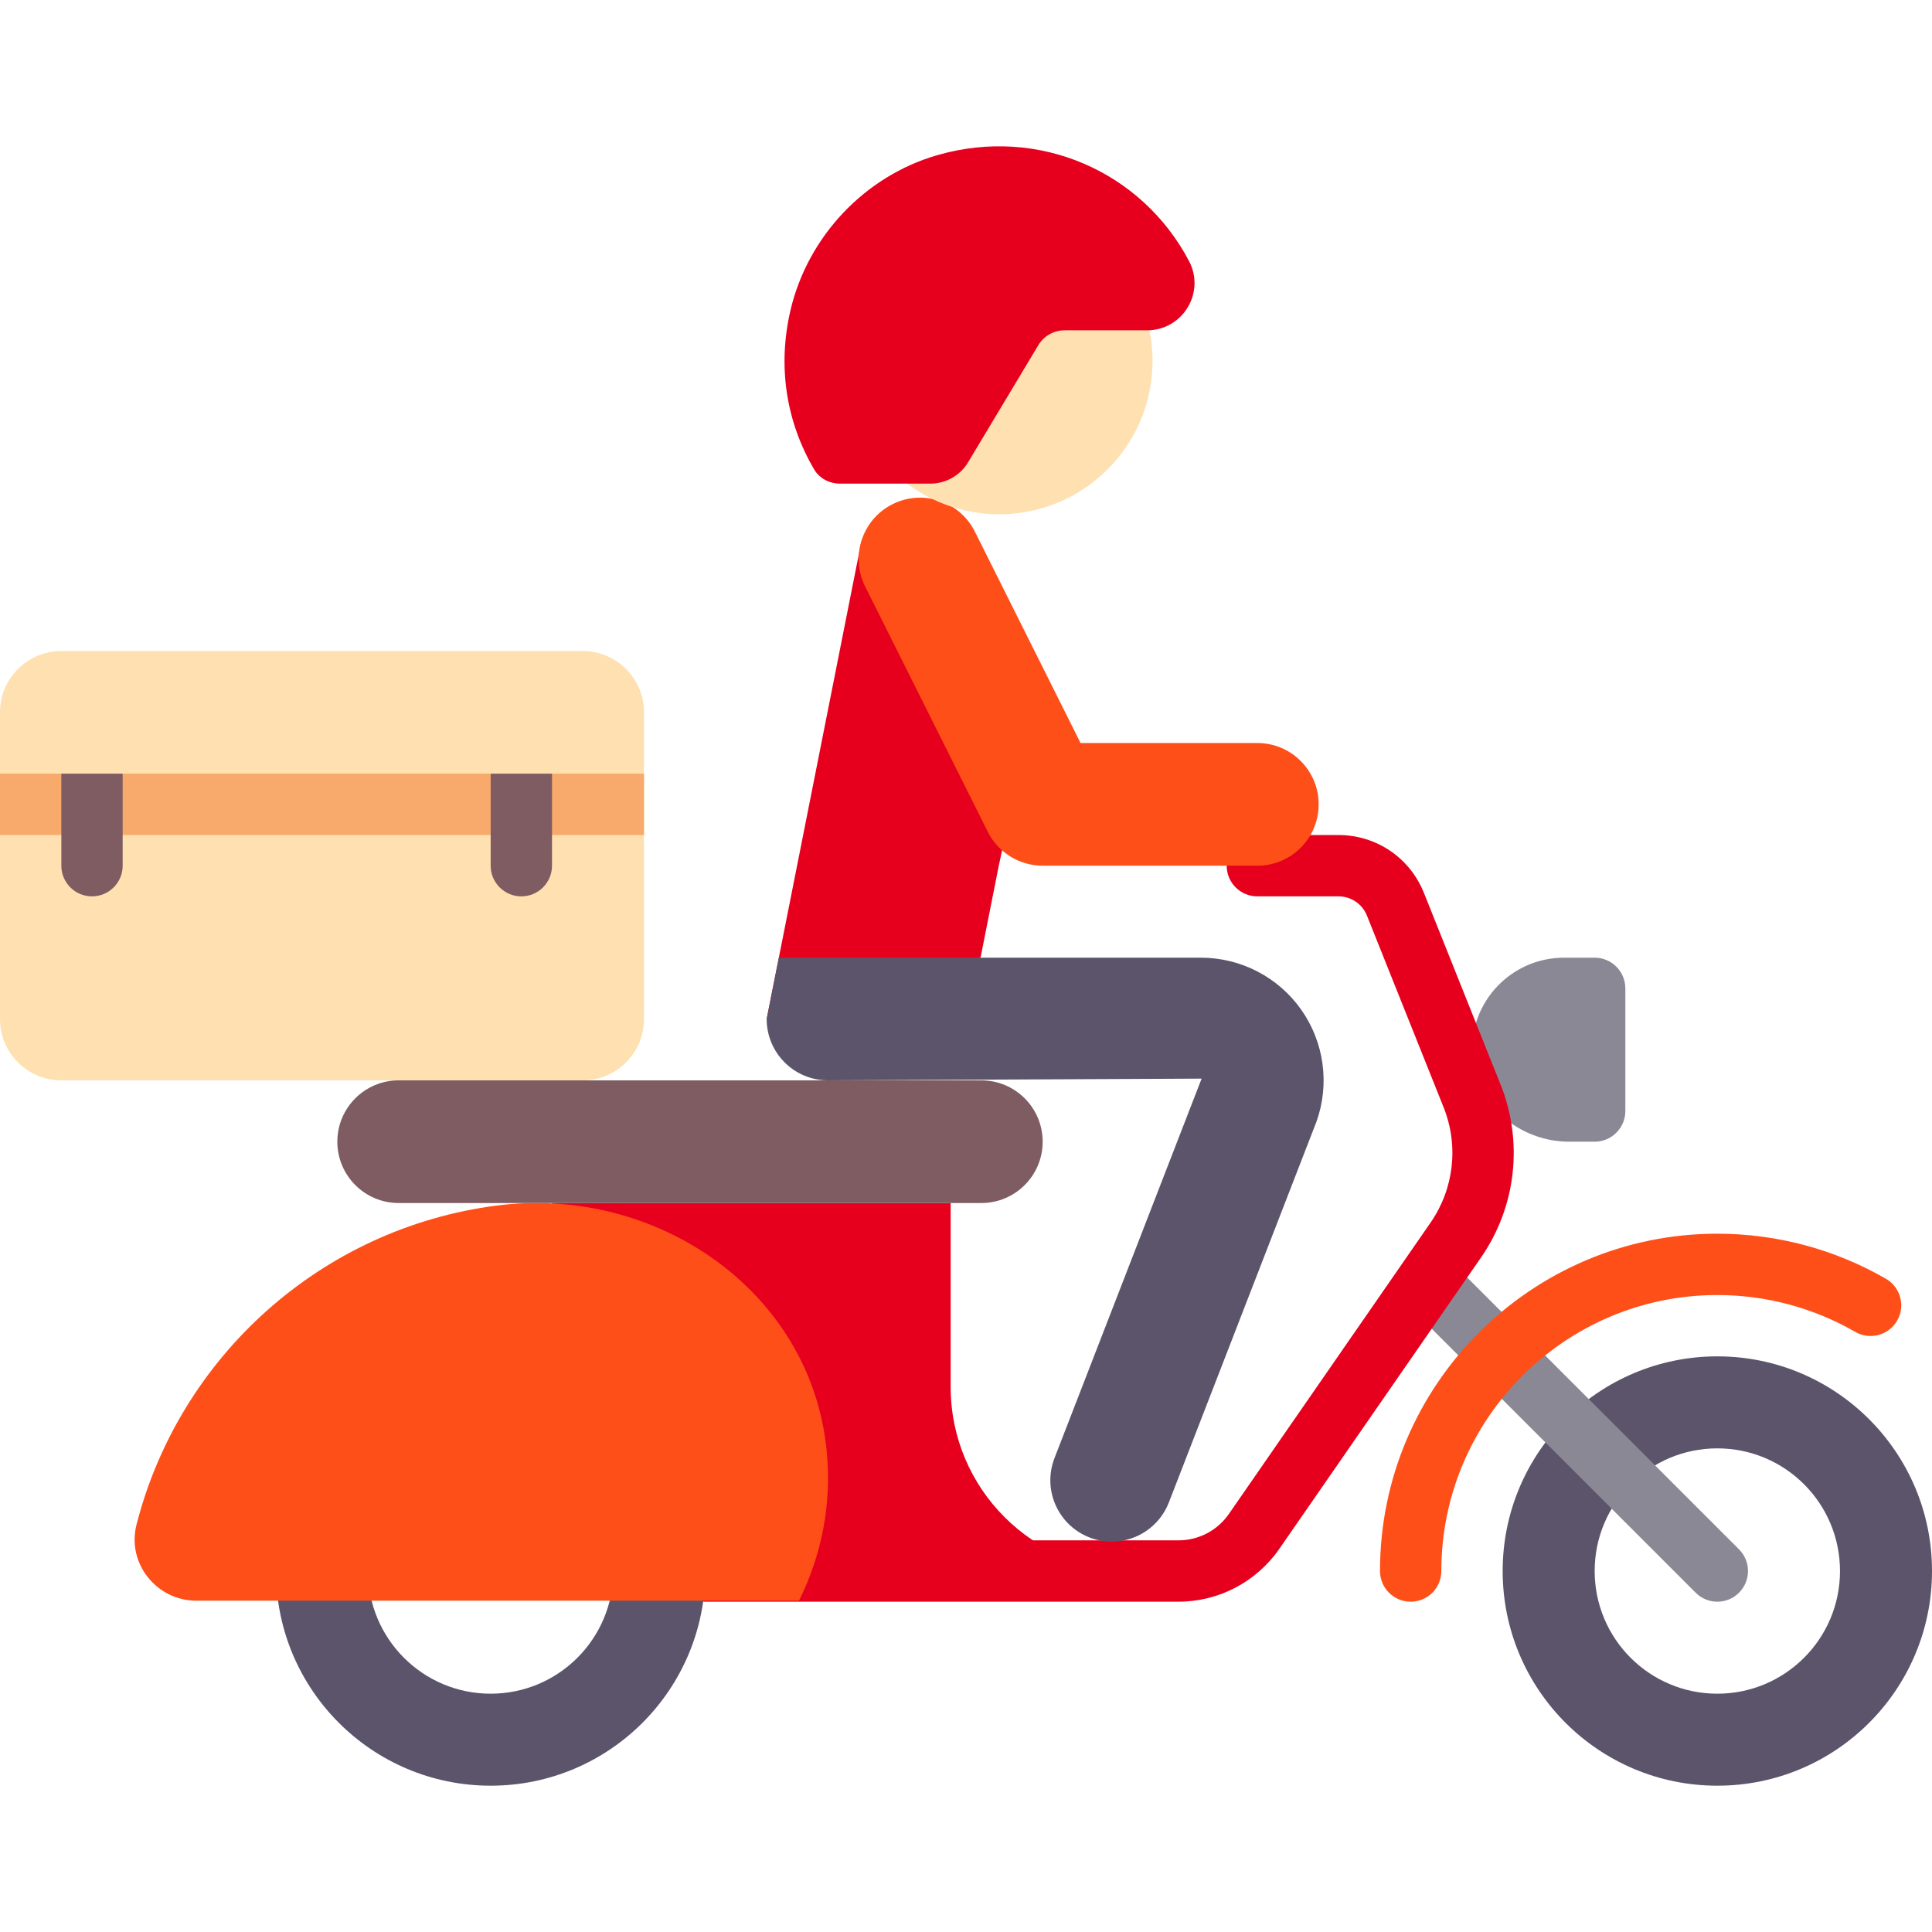
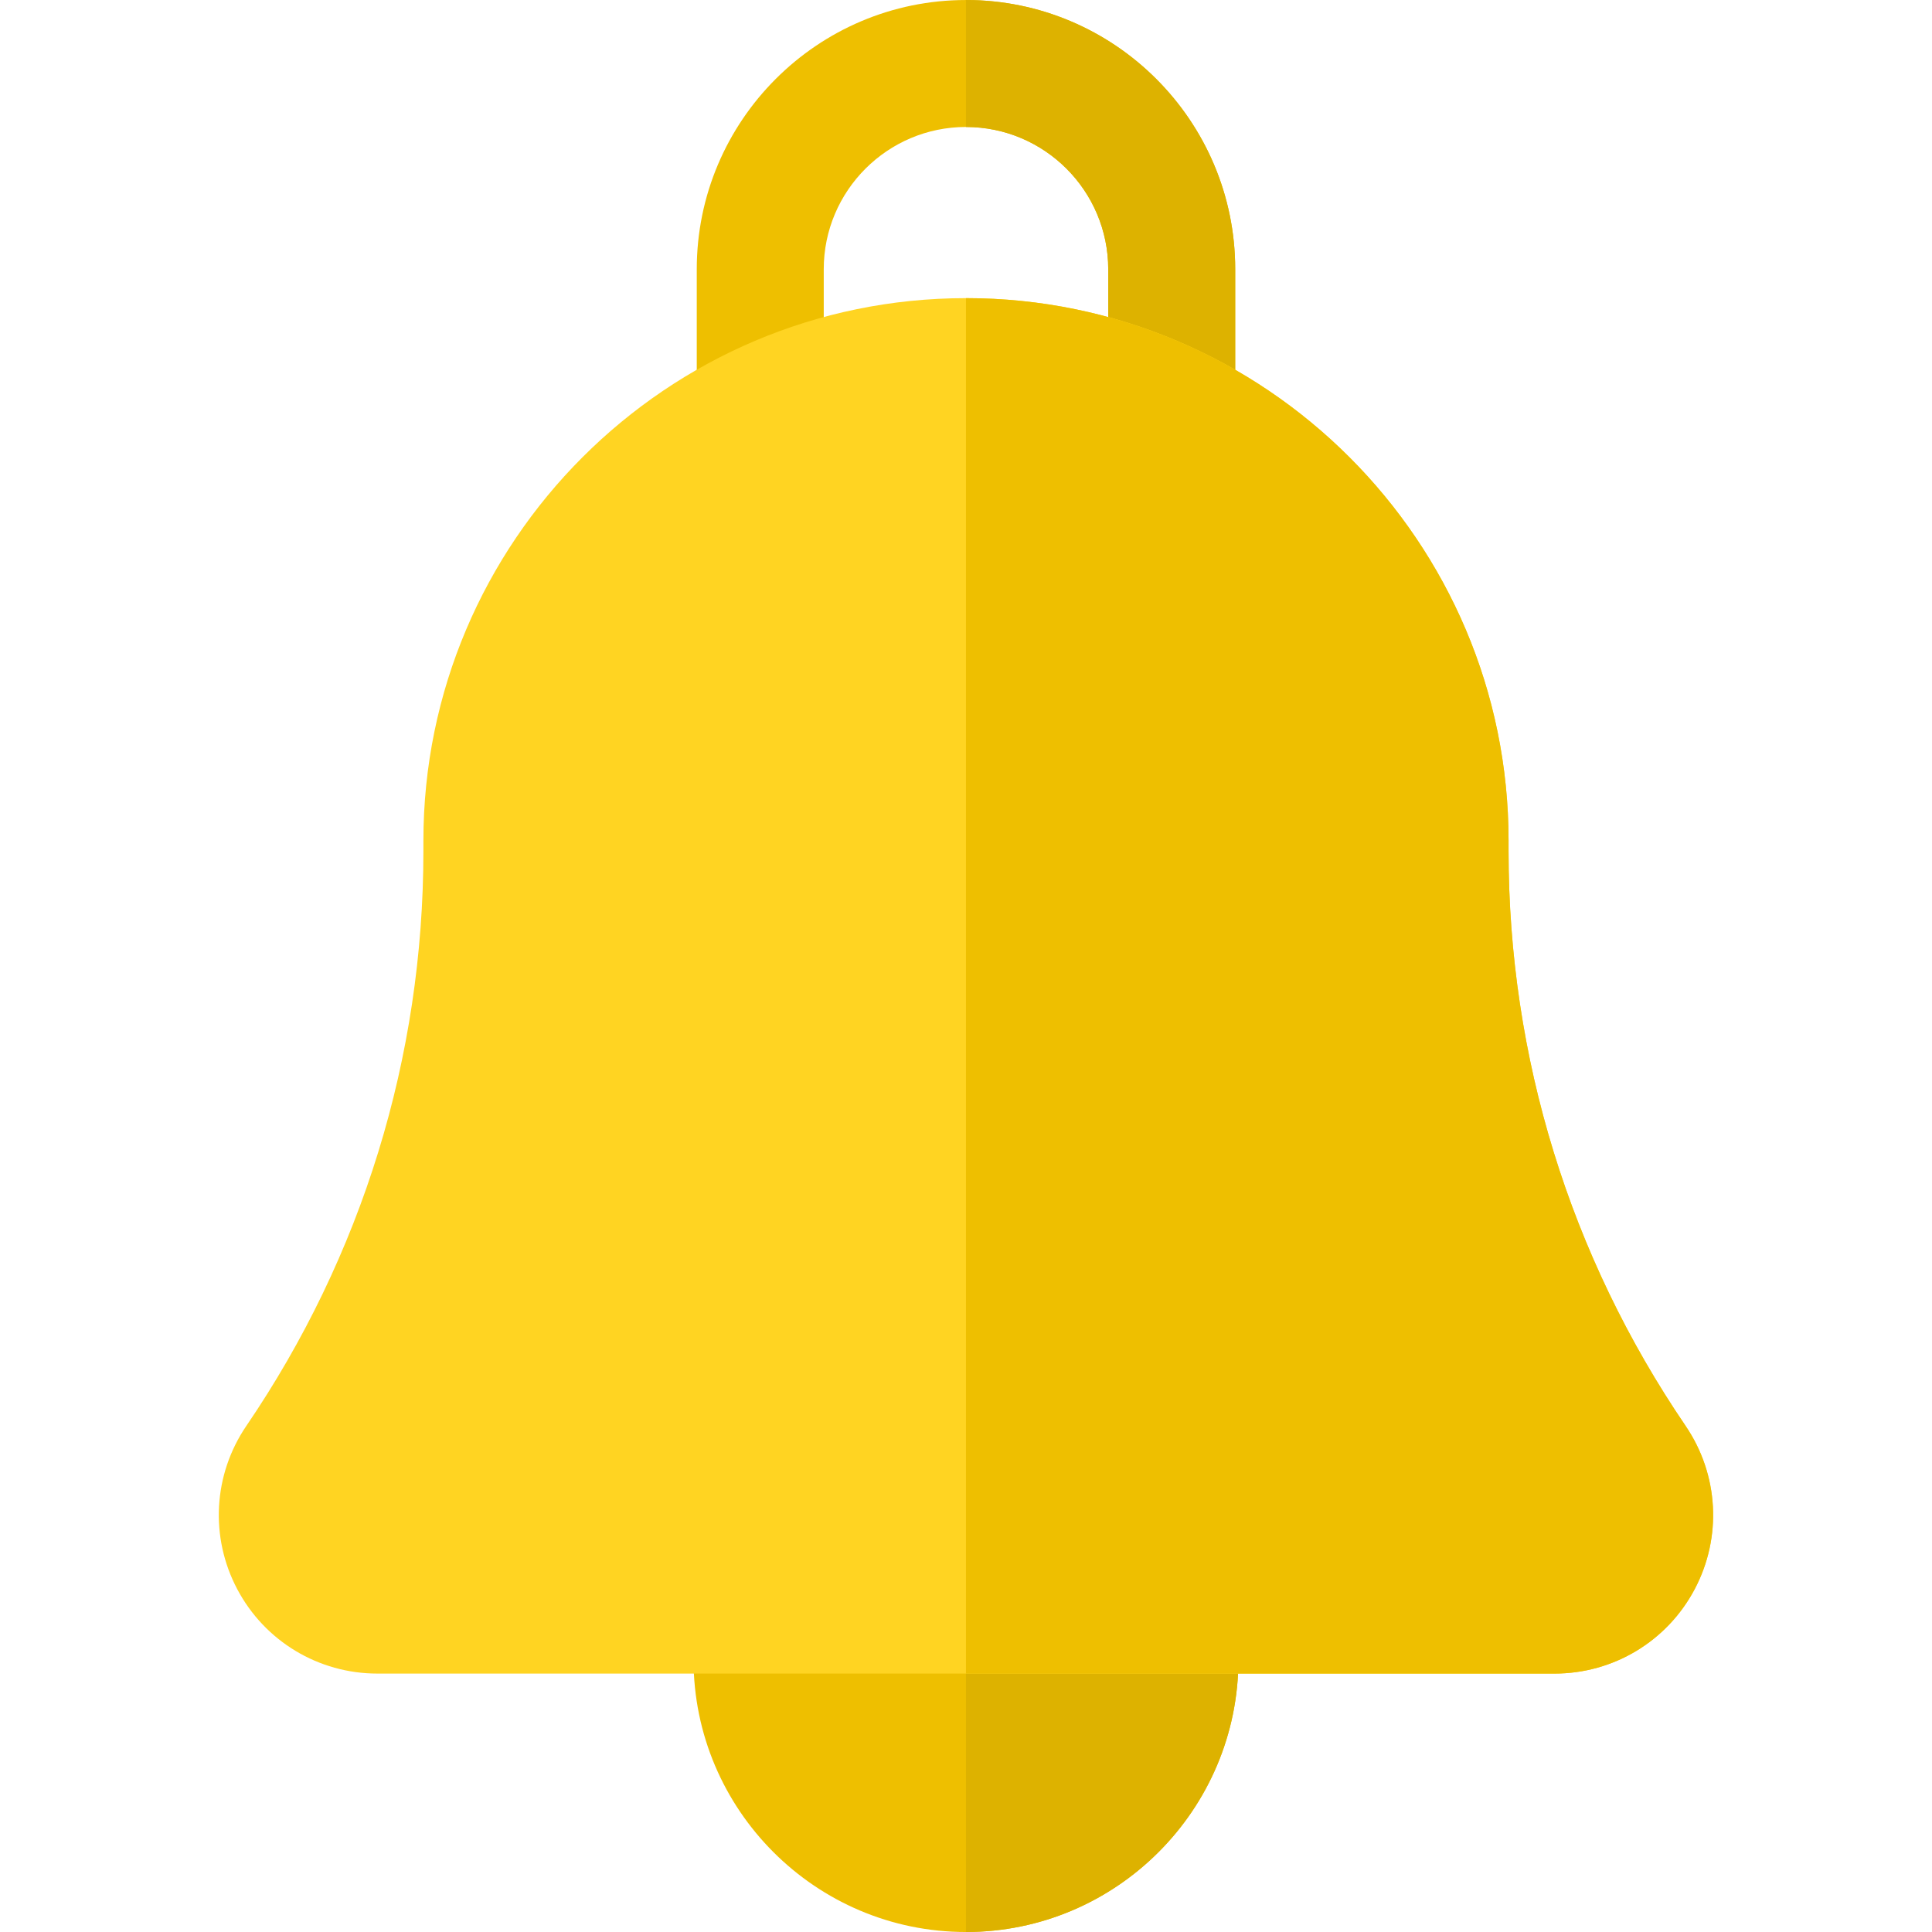
- <svg xmlns="http://www.w3.org/2000/svg" version="1.1" id="Capa_1" x="0px" y="0px" viewBox="0 0 504 504" style="enable-background:new 0 0 504 504;" xml:space="preserve">
-   <g>
-     <g>
-       <polygon style="fill:#E7001E;" points="200,265.833 224.702,141.26 264,209.833 260.552,225.833 255.793,249.833   " />
-     </g>
-     <g>
-       <path style="fill:#8A8895;" d="M408,249.833c-13.683,0-24.691,11.45-23.966,25.291c0.68,12.978,12.328,22.709,25.324,22.709H416    c4.418,0,8-3.582,8-8v-32c0-4.418-3.582-8-8-8H408z" />
-     </g>
-     <g>
-       <path style="fill:#5C546A;" d="M448,353.833c-30.928,0-56,25.072-56,56c0,30.928,25.072,56,56,56s56-25.072,56-56    C504,378.905,478.928,353.833,448,353.833z M448,441.833c-17.673,0-32-14.327-32-32c0-17.673,14.327-32,32-32s32,14.327,32,32    C480,427.506,465.673,441.833,448,441.833z" />
-     </g>
-     <g>
-       <g>
-         <path style="fill:#8A8895;" d="M448,417.833c-2.047,0-4.094-0.781-5.656-2.344l-72-72c-3.125-3.125-3.125-8.188,0-11.313     s8.188-3.125,11.313,0l72,72c3.125,3.125,3.125,8.188,0,11.313C452.094,417.052,450.047,417.833,448,417.833z" />
-       </g>
-     </g>
-     <g>
-       <path style="fill:#E7001E;" d="M296,409.833L296,409.833c-26.51,0-48-21.49-48-48v-48H144v96h128L296,409.833z" />
-     </g>
-     <g>
-       <g>
-         <path style="fill:#E7001E;" d="M307.422,417.833H184c-4.422,0-8-3.578-8-8s3.578-8,8-8h123.422c5.25,0,10.164-2.578,13.156-6.891     l52.609-75.992c6.125-8.852,7.398-20.102,3.398-30.102l-19.992-49.992c-1.219-3.047-4.141-5.023-7.43-5.023H328     c-4.422,0-8-3.578-8-8s3.578-8,8-8h21.164c9.875,0,18.617,5.922,22.289,15.078l19.992,50c5.992,14.992,4.086,31.867-5.102,45.148     l-52.609,75.992C327.75,412.685,317.914,417.833,307.422,417.833z" />
-       </g>
-     </g>
-     <g>
-       <path style="fill:#7E5C62;" d="M256,313.833H104c-8.837,0-16-7.163-16-16l0,0c0-8.837,7.163-16,16-16h152c8.837,0,16,7.163,16,16    v0C272,306.67,264.837,313.833,256,313.833z" />
-     </g>
-     <g>
-       <path style="fill:#FFE0B1;" d="M152,281.833H16c-8.837,0-16-7.163-16-16v-80c0-8.837,7.163-16,16-16h136c8.837,0,16,7.163,16,16    v80C168,274.669,160.837,281.833,152,281.833z" />
-     </g>
-     <g>
-       <g>
-         <rect y="201.833" style="fill:#F7AA6B;" width="168" height="16" />
-       </g>
-     </g>
-     <g>
-       <g>
-         <path style="fill:#FF4F19;" d="M368,417.833c-4.422,0-8-3.578-8-8c0-48.523,39.477-88,88-88c15.461,0,30.672,4.07,43.977,11.758     c3.828,2.211,5.141,7.109,2.93,10.93c-2.219,3.828-7.125,5.133-10.93,2.93c-10.883-6.289-23.32-9.617-35.977-9.617     c-39.703,0-72,32.297-72,72C376,414.255,372.422,417.833,368,417.833z" />
-       </g>
-     </g>
-     <g>
-       <g>
-         <path style="fill:#FF4F19;" d="M328,225.833h-56c-6.059,0-11.602-3.422-14.313-8.844l-32-64     c-3.949-7.906-0.746-17.516,7.156-21.469c7.898-3.953,17.508-0.758,21.469,7.156l27.574,55.156H328c8.836,0,16,7.164,16,16     S336.836,225.833,328,225.833z" />
-       </g>
-     </g>
-     <g>
-       <g>
-         <path style="fill:#5C546A;" d="M203.173,249.833h110.124c10.391,0,20.172,5.07,26.156,13.57     c5.988,8.492,7.473,19.406,3.977,29.195l-38.527,99.396c-2.473,6.313-8.512,10.172-14.902,10.172     c-1.941,0-3.914-0.359-5.832-1.109c-8.227-3.227-12.285-12.508-9.063-20.734l38.359-98.943L216,281.833c-8.836,0-16-7.164-16-16" />
-       </g>
-     </g>
-     <g>
-       <path style="fill:#FFE0B1;" d="M295.299,74.143c-1.492-2.594-4.117-4.125-7.336-3.984c-59.297,3.078-59.297,7.195-59.297,14.672    c0,4.172,2.367,29.117,2.844,34.078c0.188,2.016,1.141,3.883,2.664,5.227c7.32,6.469,16.727,10.031,26.492,10.031    c22.055,0,40-17.945,40-40C300.667,87.135,298.815,80.206,295.299,74.143z" />
-     </g>
-     <g>
-       <g>
-         <path style="fill:#7E5C62;" d="M24,233.833L24,233.833c-4.418,0-8-3.582-8-8v-24h16v24C32,230.251,28.418,233.833,24,233.833z" />
-       </g>
-     </g>
-     <g>
-       <g>
-         <path style="fill:#7E5C62;" d="M136,233.833L136,233.833c-4.418,0-8-3.582-8-8v-24h16v24     C144,230.251,140.418,233.833,136,233.833z" />
-       </g>
-     </g>
-     <g>
-       <path style="fill:#5C546A;" d="M160,409.833c0,17.673-14.327,32-32,32s-32-14.326-32-32H72c0,30.928,25.072,56,56,56    s56-25.071,56-56H160z" />
-     </g>
-     <g>
-       <path style="fill:#FF4F19;" d="M129.472,314.507c-45.692,5.925-82.676,39.423-93.868,83.254    c-2.566,10.049,5.226,19.812,15.597,19.812h157.226c5.809-11.671,8.644-25.084,7.201-39.318    C211.401,336.556,171.036,309.118,129.472,314.507z" />
-     </g>
-     <g>
-       <path style="fill:#E7001E;" d="M310.198,68.136c-12.288-23.369-39.148-35.318-65.691-27.66    c-18.92,5.459-33.78,21.237-38.281,40.407c-3.404,14.494-1.233,28.991,6.165,41.581c1.383,2.354,4.023,3.703,6.753,3.703l23.547,0    c4.04,0,7.785-2.12,9.863-5.585l18.31-30.527c1.447-2.412,4.053-3.888,6.866-3.888h21.547c4.352,0,8.297-2.234,10.555-5.969    C312.073,76.479,312.214,71.972,310.198,68.136z" />
-     </g>
-   </g>
-   <g>
- </g>
-   <g>
- </g>
-   <g>
- </g>
-   <g>
- </g>
-   <g>
- </g>
-   <g>
- </g>
-   <g>
- </g>
-   <g>
- </g>
-   <g>
- </g>
-   <g>
- </g>
-   <g>
- </g>
-   <g>
- </g>
-   <g>
- </g>
-   <g>
- </g>
-   <g>
- </g>
+ <svg xmlns="http://www.w3.org/2000/svg" enable-background="new 0 0 456.448 456.448" version="1.1" viewBox="0 0 456.45 456.45" xml:space="preserve">
+   <path d="m276.83 183.08h-97.215c-8.284 0-15-6.716-15-15v-104.47c0-35.073 28.534-63.607 63.607-63.607s63.607 28.534 63.607 63.607v104.47c1e-3 8.284-6.715 15-14.999 15zm-82.215-30h67.215v-89.474c0-18.531-15.076-33.607-33.607-33.607s-33.607 15.076-33.607 33.607v89.474h-1e-3z" fill="#EEBF00" />
+   <path d="m228.22 0v30c18.531 0 33.607 15.076 33.607 33.607v89.474h-33.608v30h48.608c8.284 0 15-6.716 15-15v-104.47c1e-3 -35.073-28.533-63.607-63.607-63.607z" fill="#DDB200" />
+   <path d="m228.22 327.72c-35.492 0-64.367 28.875-64.367 64.367 0 35.491 28.875 64.366 64.367 64.366s64.367-28.875 64.367-64.366c1e-3 -35.492-28.874-64.367-64.367-64.367z" fill="#EEBF00" />
+   <path d="m228.22 327.72v128.73c35.492 0 64.367-28.875 64.367-64.366 1e-3 -35.492-28.874-64.367-64.367-64.367z" fill="#DDB200" />
+   <path d="m398.24 336.88c-27.365-40.198-41.83-87.151-41.83-135.78v-2.473c0-70.683-57.505-128.19-128.19-128.19s-128.19 57.505-128.19 128.19v2.473c0 48.63-14.465 95.583-41.831 135.78-7.828 11.501-8.65 26.283-2.146 38.579 6.505 12.297 19.188 19.936 33.099 19.936h278.13c13.911 0 26.595-7.64 33.099-19.936 6.506-12.296 5.685-27.078-2.144-38.58z" fill="#FFD422" />
+   <path d="m398.24 336.88c-27.365-40.198-41.83-87.151-41.83-135.78v-2.473c0-70.683-57.505-128.19-128.19-128.19v324.96h139.06c13.911 0 26.595-7.64 33.099-19.936 6.505-12.296 5.684-27.078-2.145-38.58z" fill="#EEBF00" />
</svg>
